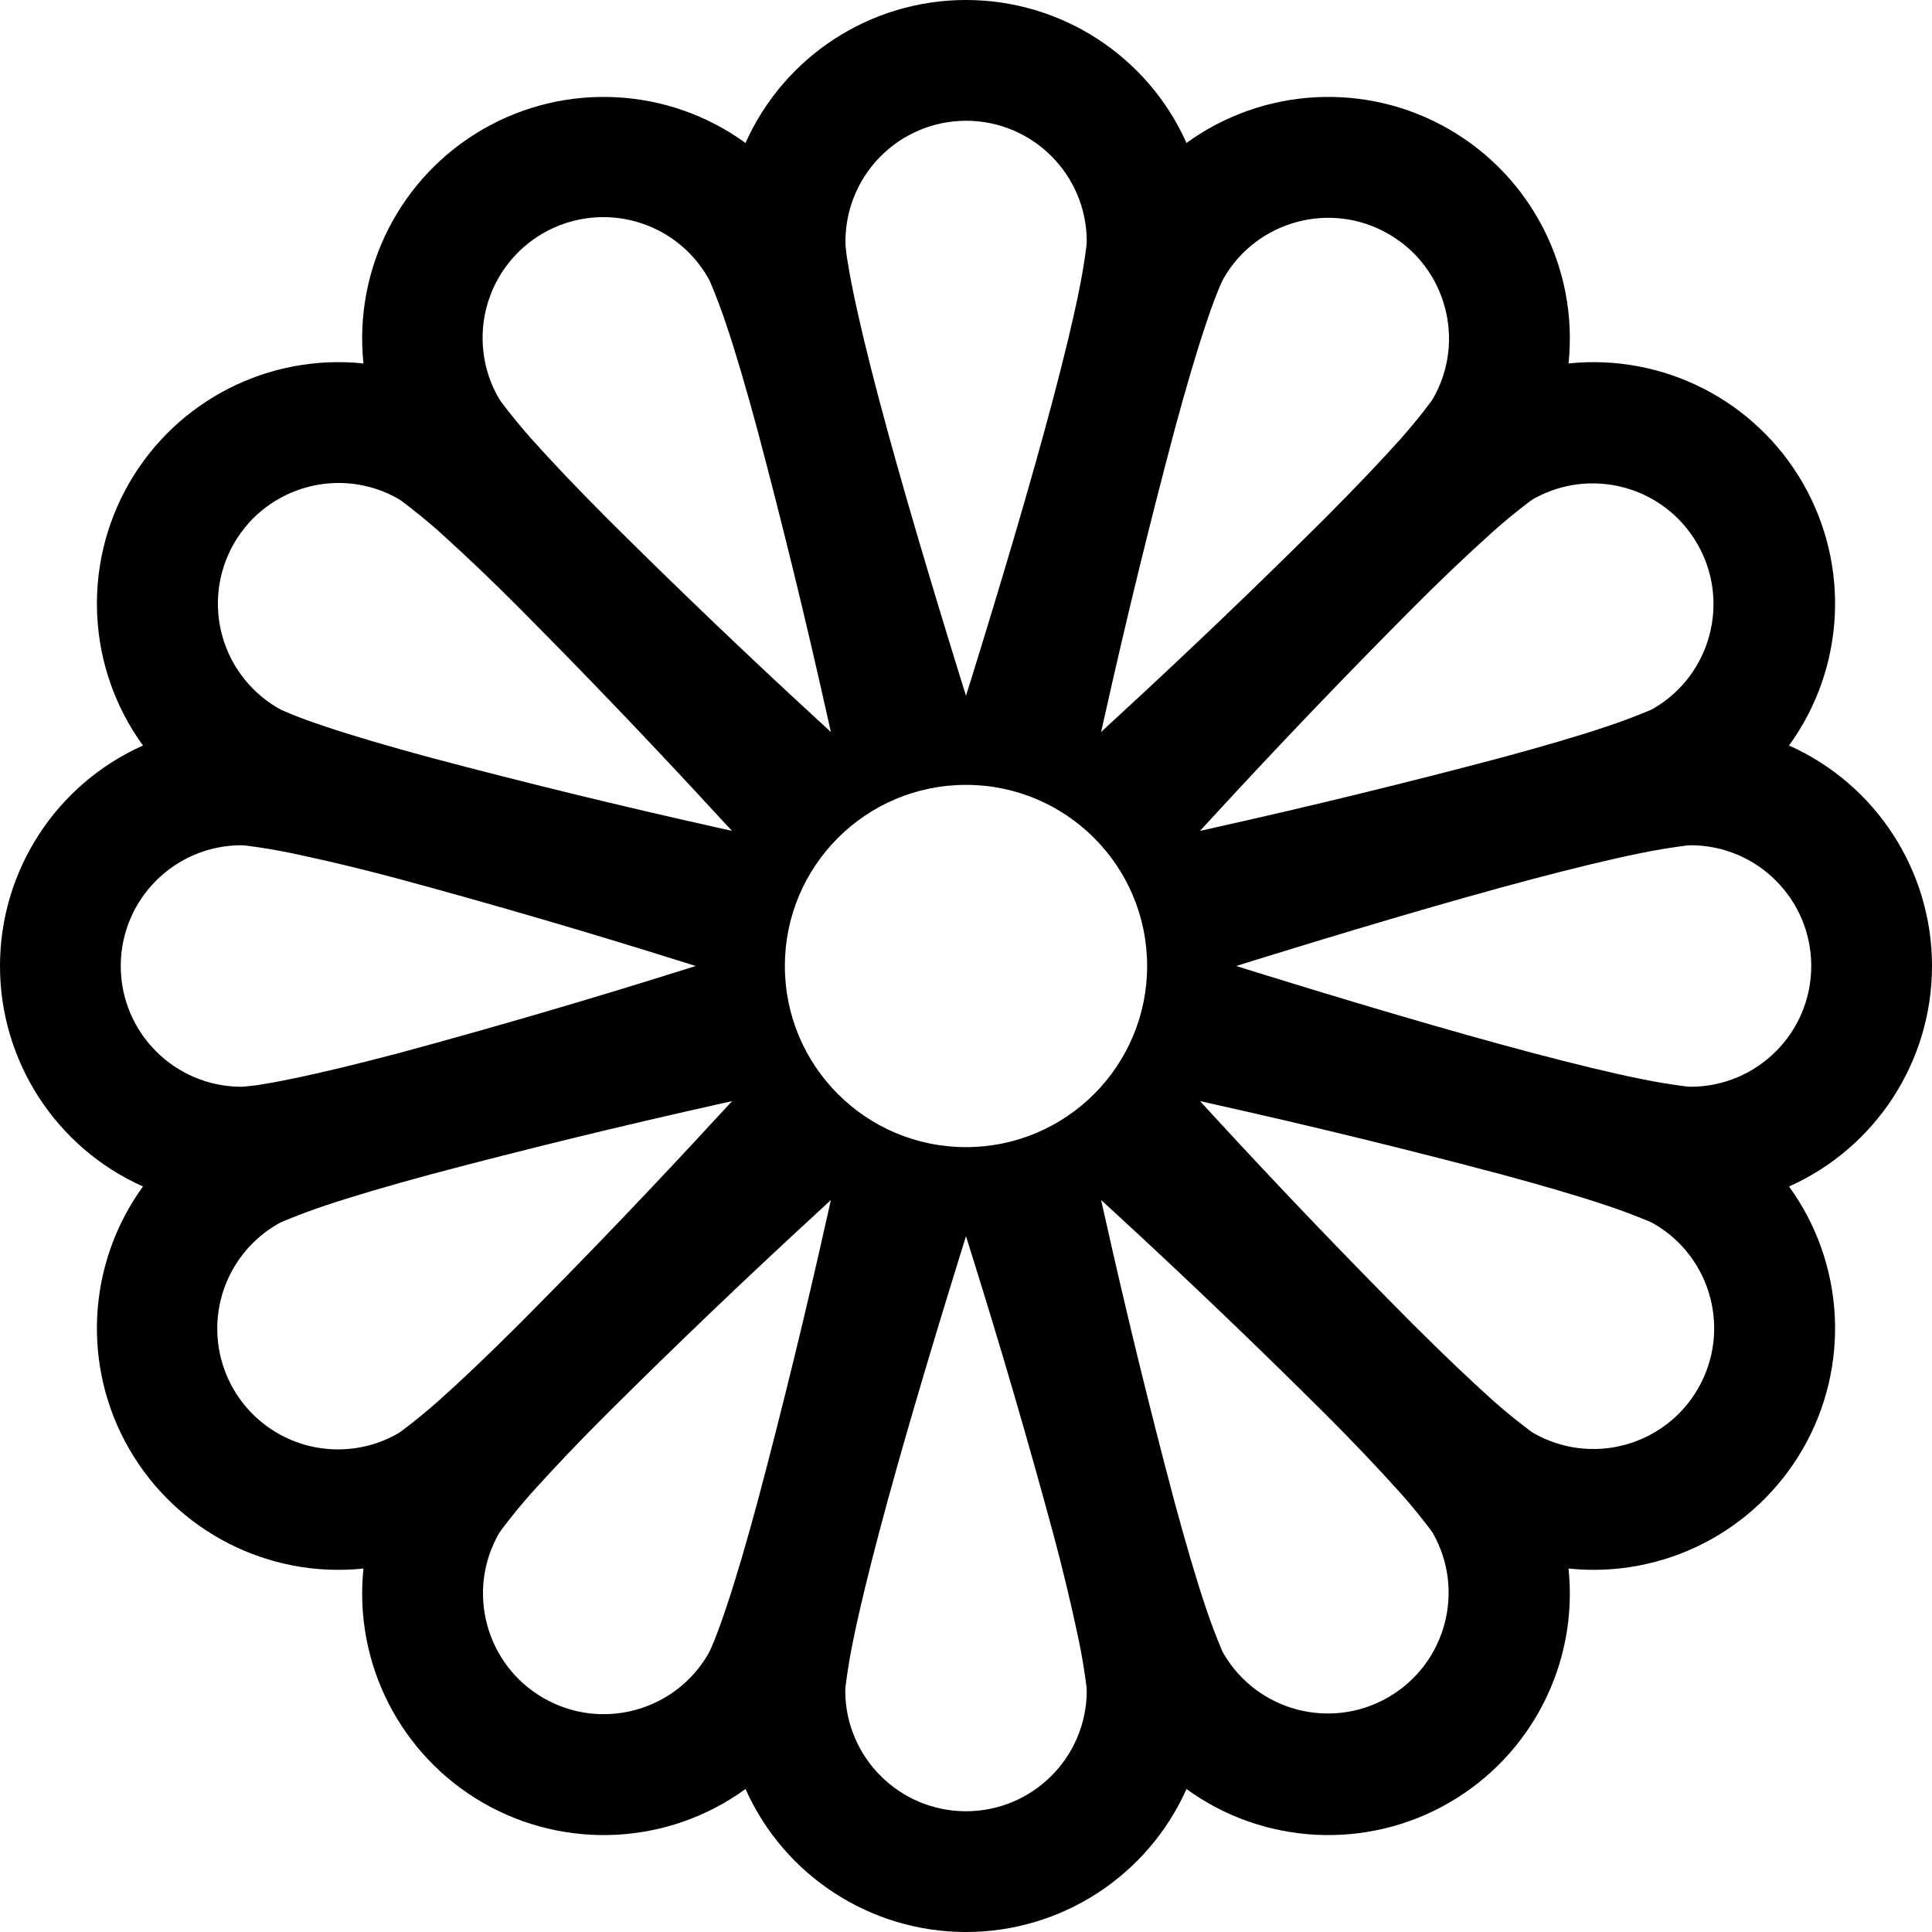
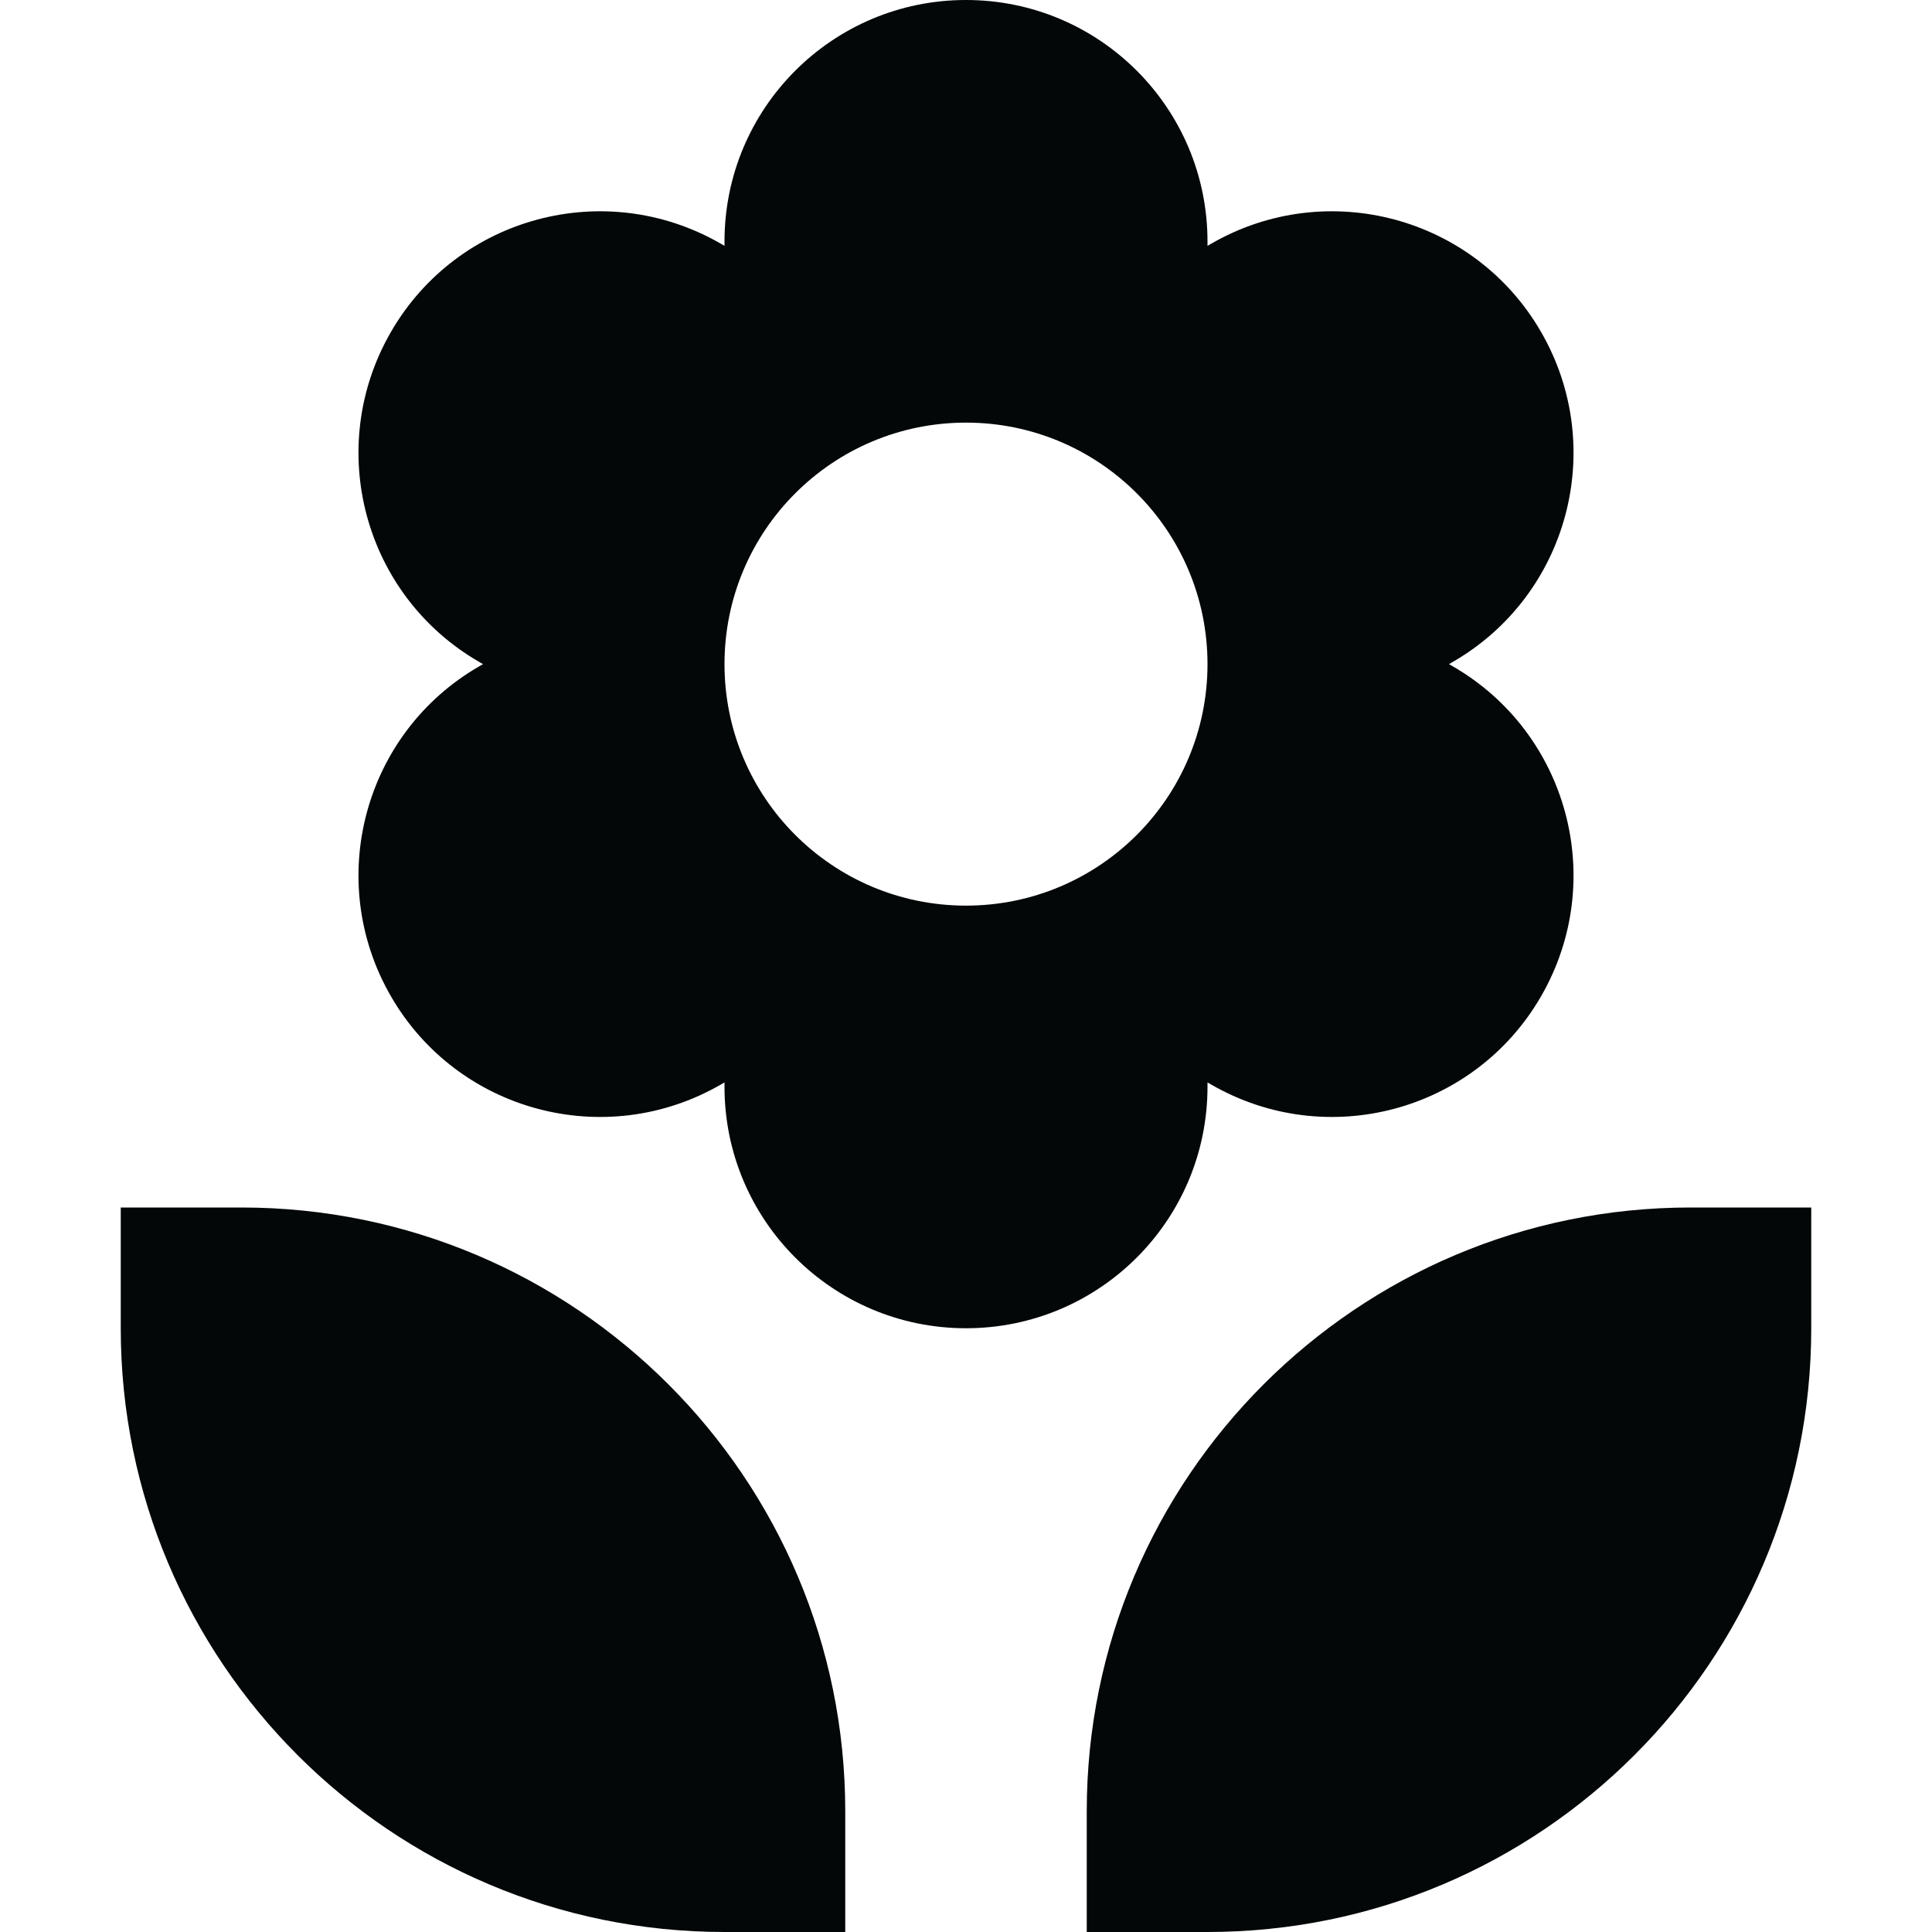
- <svg xmlns="http://www.w3.org/2000/svg" width="16" height="16" fill="currentColor" class="bi bi-flower1" viewBox="0 0 16 16">
-   <path d="M6.174 1.184a2 2 0 0 1 3.652 0A2 2 0 0 1 12.99 3.01a2 2 0 0 1 1.826 3.164 2 2 0 0 1 0 3.652 2 2 0 0 1-1.826 3.164 2 2 0 0 1-3.164 1.826 2 2 0 0 1-3.652 0A2 2 0 0 1 3.01 12.99a2 2 0 0 1-1.826-3.164 2 2 0 0 1 0-3.652A2 2 0 0 1 3.01 3.01a2 2 0 0 1 3.164-1.826zM8 1a1 1 0 0 0-.998 1.03l.01.091c.012.077.029.176.054.296.049.241.122.542.213.887.182.688.428 1.513.676 2.314L8 5.762l.045-.144c.248-.8.494-1.626.676-2.314.091-.345.164-.646.213-.887a4.997 4.997 0 0 0 .064-.386L9 2a1 1 0 0 0-1-1zM2 9l.03-.002.091-.01a4.99 4.99 0 0 0 .296-.054c.241-.049.542-.122.887-.213a60.59 60.59 0 0 0 2.314-.676L5.762 8l-.144-.045a60.59 60.59 0 0 0-2.314-.676 16.705 16.705 0 0 0-.887-.213 4.99 4.99 0 0 0-.386-.064L2 7a1 1 0 1 0 0 2zm7 5-.002-.03a5.005 5.005 0 0 0-.064-.386 16.398 16.398 0 0 0-.213-.888 60.582 60.582 0 0 0-.676-2.314L8 10.238l-.045.144c-.248.8-.494 1.626-.676 2.314-.091.345-.164.646-.213.887a4.996 4.996 0 0 0-.064.386L7 14a1 1 0 1 0 2 0zm-5.696-2.134.025-.017a5.001 5.001 0 0 0 .303-.248c.184-.164.408-.377.661-.629A60.614 60.614 0 0 0 5.96 9.23l.103-.111-.147.033a60.88 60.88 0 0 0-2.343.572c-.344.093-.64.18-.874.258a5.063 5.063 0 0 0-.367.138l-.027.014a1 1 0 1 0 1 1.732zM4.5 14.062a1 1 0 0 0 1.366-.366l.014-.027c.01-.02.021-.048.036-.084a5.09 5.09 0 0 0 .102-.283c.078-.233.165-.53.258-.874a60.6 60.6 0 0 0 .572-2.343l.033-.147-.11.102a60.848 60.848 0 0 0-1.743 1.667 17.07 17.07 0 0 0-.629.66 5.06 5.06 0 0 0-.248.304l-.017.025a1 1 0 0 0 .366 1.366zm9.196-8.196a1 1 0 0 0-1-1.732l-.025.017a4.951 4.951 0 0 0-.303.248 16.69 16.69 0 0 0-.661.629A60.72 60.72 0 0 0 10.04 6.77l-.102.111.147-.033a60.6 60.6 0 0 0 2.342-.572c.345-.093.642-.18.875-.258a4.993 4.993 0 0 0 .367-.138.53.53 0 0 0 .027-.014zM11.5 1.938a1 1 0 0 0-1.366.366l-.014.027c-.01.02-.021.048-.036.084a5.09 5.09 0 0 0-.102.283c-.078.233-.165.53-.258.875a60.62 60.62 0 0 0-.572 2.342l-.033.147.11-.102a60.848 60.848 0 0 0 1.743-1.667c.252-.253.465-.477.629-.66a5.001 5.001 0 0 0 .248-.304l.017-.025a1 1 0 0 0-.366-1.366zM14 9a1 1 0 0 0 0-2l-.03.002a4.996 4.996 0 0 0-.386.064c-.242.049-.543.122-.888.213-.688.182-1.513.428-2.314.676L10.238 8l.144.045c.8.248 1.626.494 2.314.676.345.091.646.164.887.213a4.996 4.996 0 0 0 .386.064L14 9zM1.938 4.5a1 1 0 0 0 .393 1.38l.084.035c.072.03.166.064.283.103.233.078.53.165.874.258a60.88 60.88 0 0 0 2.343.572l.147.033-.103-.111a60.584 60.584 0 0 0-1.666-1.742 16.705 16.705 0 0 0-.66-.629 4.996 4.996 0 0 0-.304-.248l-.025-.017a1 1 0 0 0-1.366.366zm2.196-1.196.017.025a4.996 4.996 0 0 0 .248.303c.164.184.377.408.629.661A60.597 60.597 0 0 0 6.77 5.96l.111.102-.033-.147a60.602 60.602 0 0 0-.572-2.342c-.093-.345-.18-.642-.258-.875a5.006 5.006 0 0 0-.138-.367l-.014-.027a1 1 0 1 0-1.732 1zm9.928 8.196a1 1 0 0 0-.366-1.366l-.027-.014a5 5 0 0 0-.367-.138c-.233-.078-.53-.165-.875-.258a60.619 60.619 0 0 0-2.342-.572l-.147-.033.102.111a60.73 60.73 0 0 0 1.667 1.742c.253.252.477.465.66.629a4.946 4.946 0 0 0 .304.248l.025.017a1 1 0 0 0 1.366-.366zm-3.928 2.196a1 1 0 0 0 1.732-1l-.017-.025a5.065 5.065 0 0 0-.248-.303 16.705 16.705 0 0 0-.629-.661A60.462 60.462 0 0 0 9.23 10.04l-.111-.102.033.147a60.6 60.6 0 0 0 .572 2.342c.093.345.18.642.258.875a4.985 4.985 0 0 0 .138.367.575.575 0 0 0 .014.027zM8 9.5a1.5 1.5 0 1 0 0-3 1.5 1.5 0 0 0 0 3z" />
+ <svg xmlns="http://www.w3.org/2000/svg" fill="none" height="16" viewBox="0 0 16 16" width="16">
+   <path clip-rule="evenodd" d="M6 2C6 0.895 6.895 0 8 0C9.105 0 10 0.895 10 2V2.036L10.031 2.018C10.988 1.466 12.211 1.793 12.763 2.75C13.315 3.707 12.988 4.93 12.031 5.482L12 5.5L12.031 5.518C12.988 6.07 13.315 7.293 12.763 8.25C12.211 9.207 10.988 9.534 10.031 8.982L10 8.964V9C10 10.105 9.105 11 8 11C6.895 11 6 10.105 6 9V8.964L5.969 8.982C5.012 9.534 3.789 9.207 3.237 8.25C2.685 7.293 3.012 6.07 3.969 5.518L4 5.5L3.969 5.482C3.012 4.93 2.685 3.707 3.237 2.75C3.789 1.793 5.012 1.466 5.969 2.018L6 2.036V2ZM10 5.5C10 6.605 9.105 7.5 8 7.5C6.895 7.5 6 6.605 6 5.5C6 4.395 6.895 3.5 8 3.5C9.105 3.5 10 4.395 10 5.5Z" fill="#030708" fill-rule="evenodd" />
+   <path d="M7 16H6C3.239 16 1 13.761 1 11V10H2C4.761 10 7 12.239 7 15V16Z" fill="#030708" />
+   <path d="M10 16H9V15C9 12.239 11.239 10 14 10H15V11C15 13.761 12.761 16 10 16Z" fill="#030708" />
</svg>
